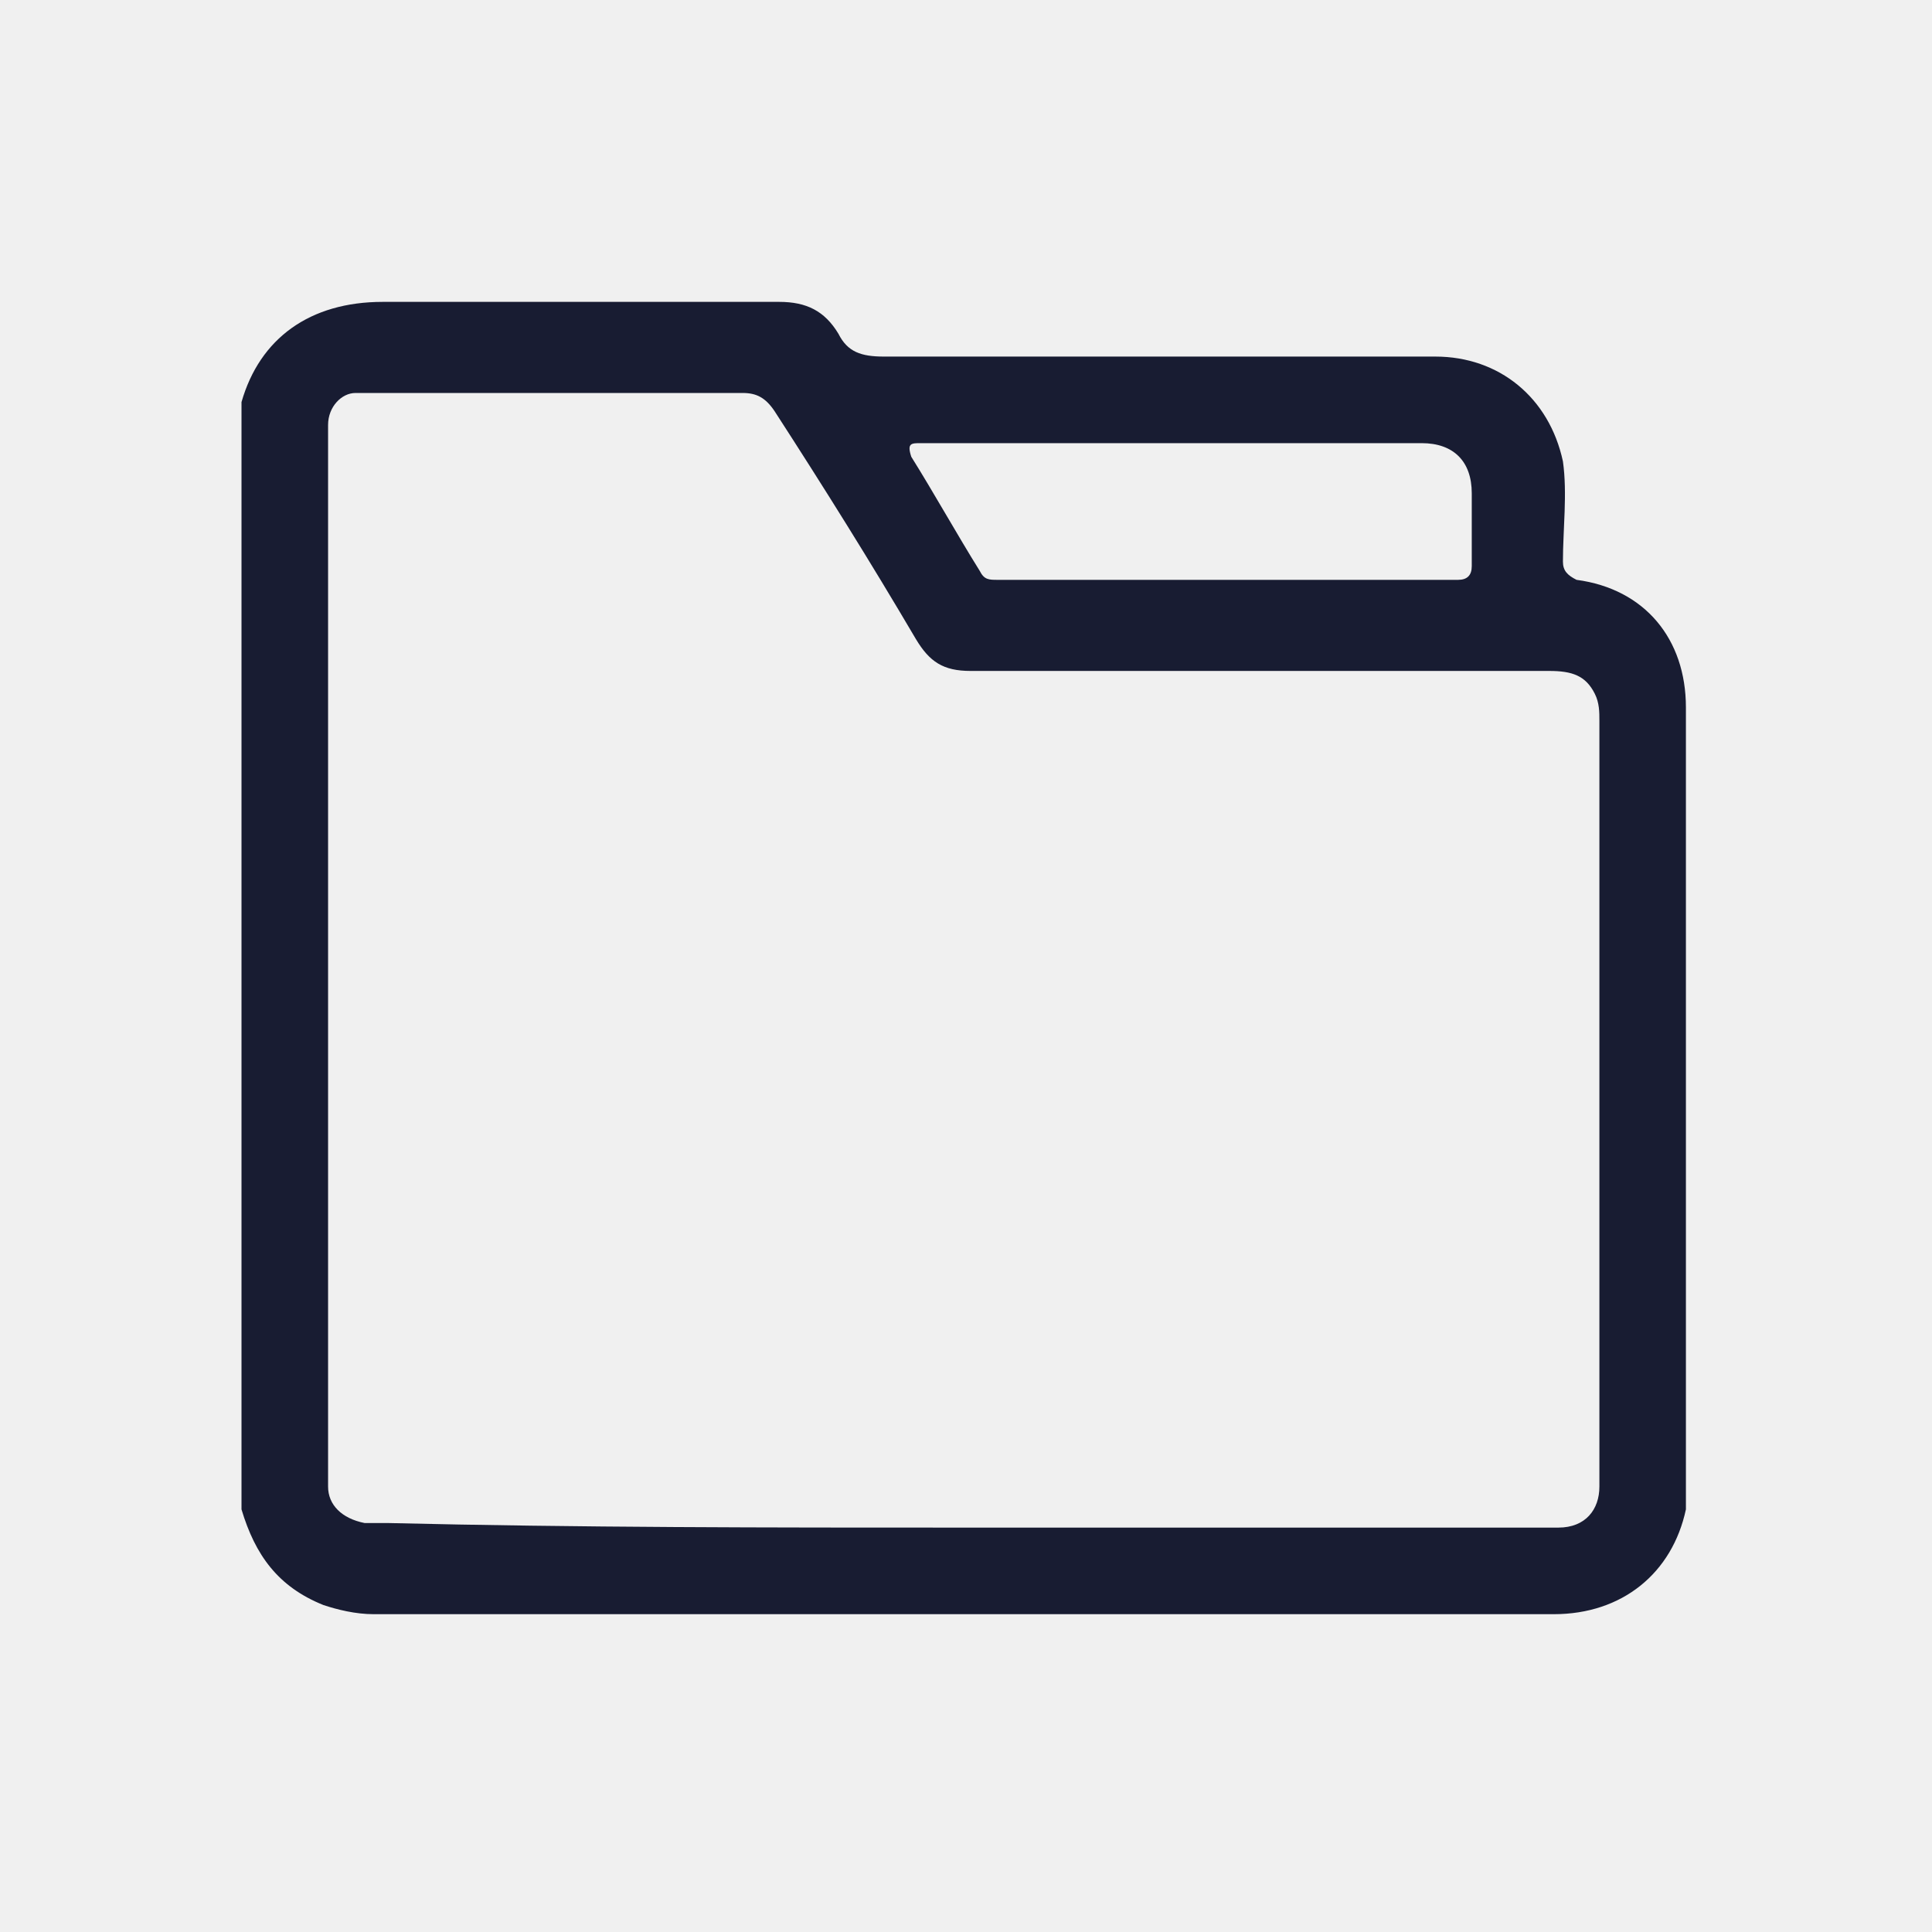
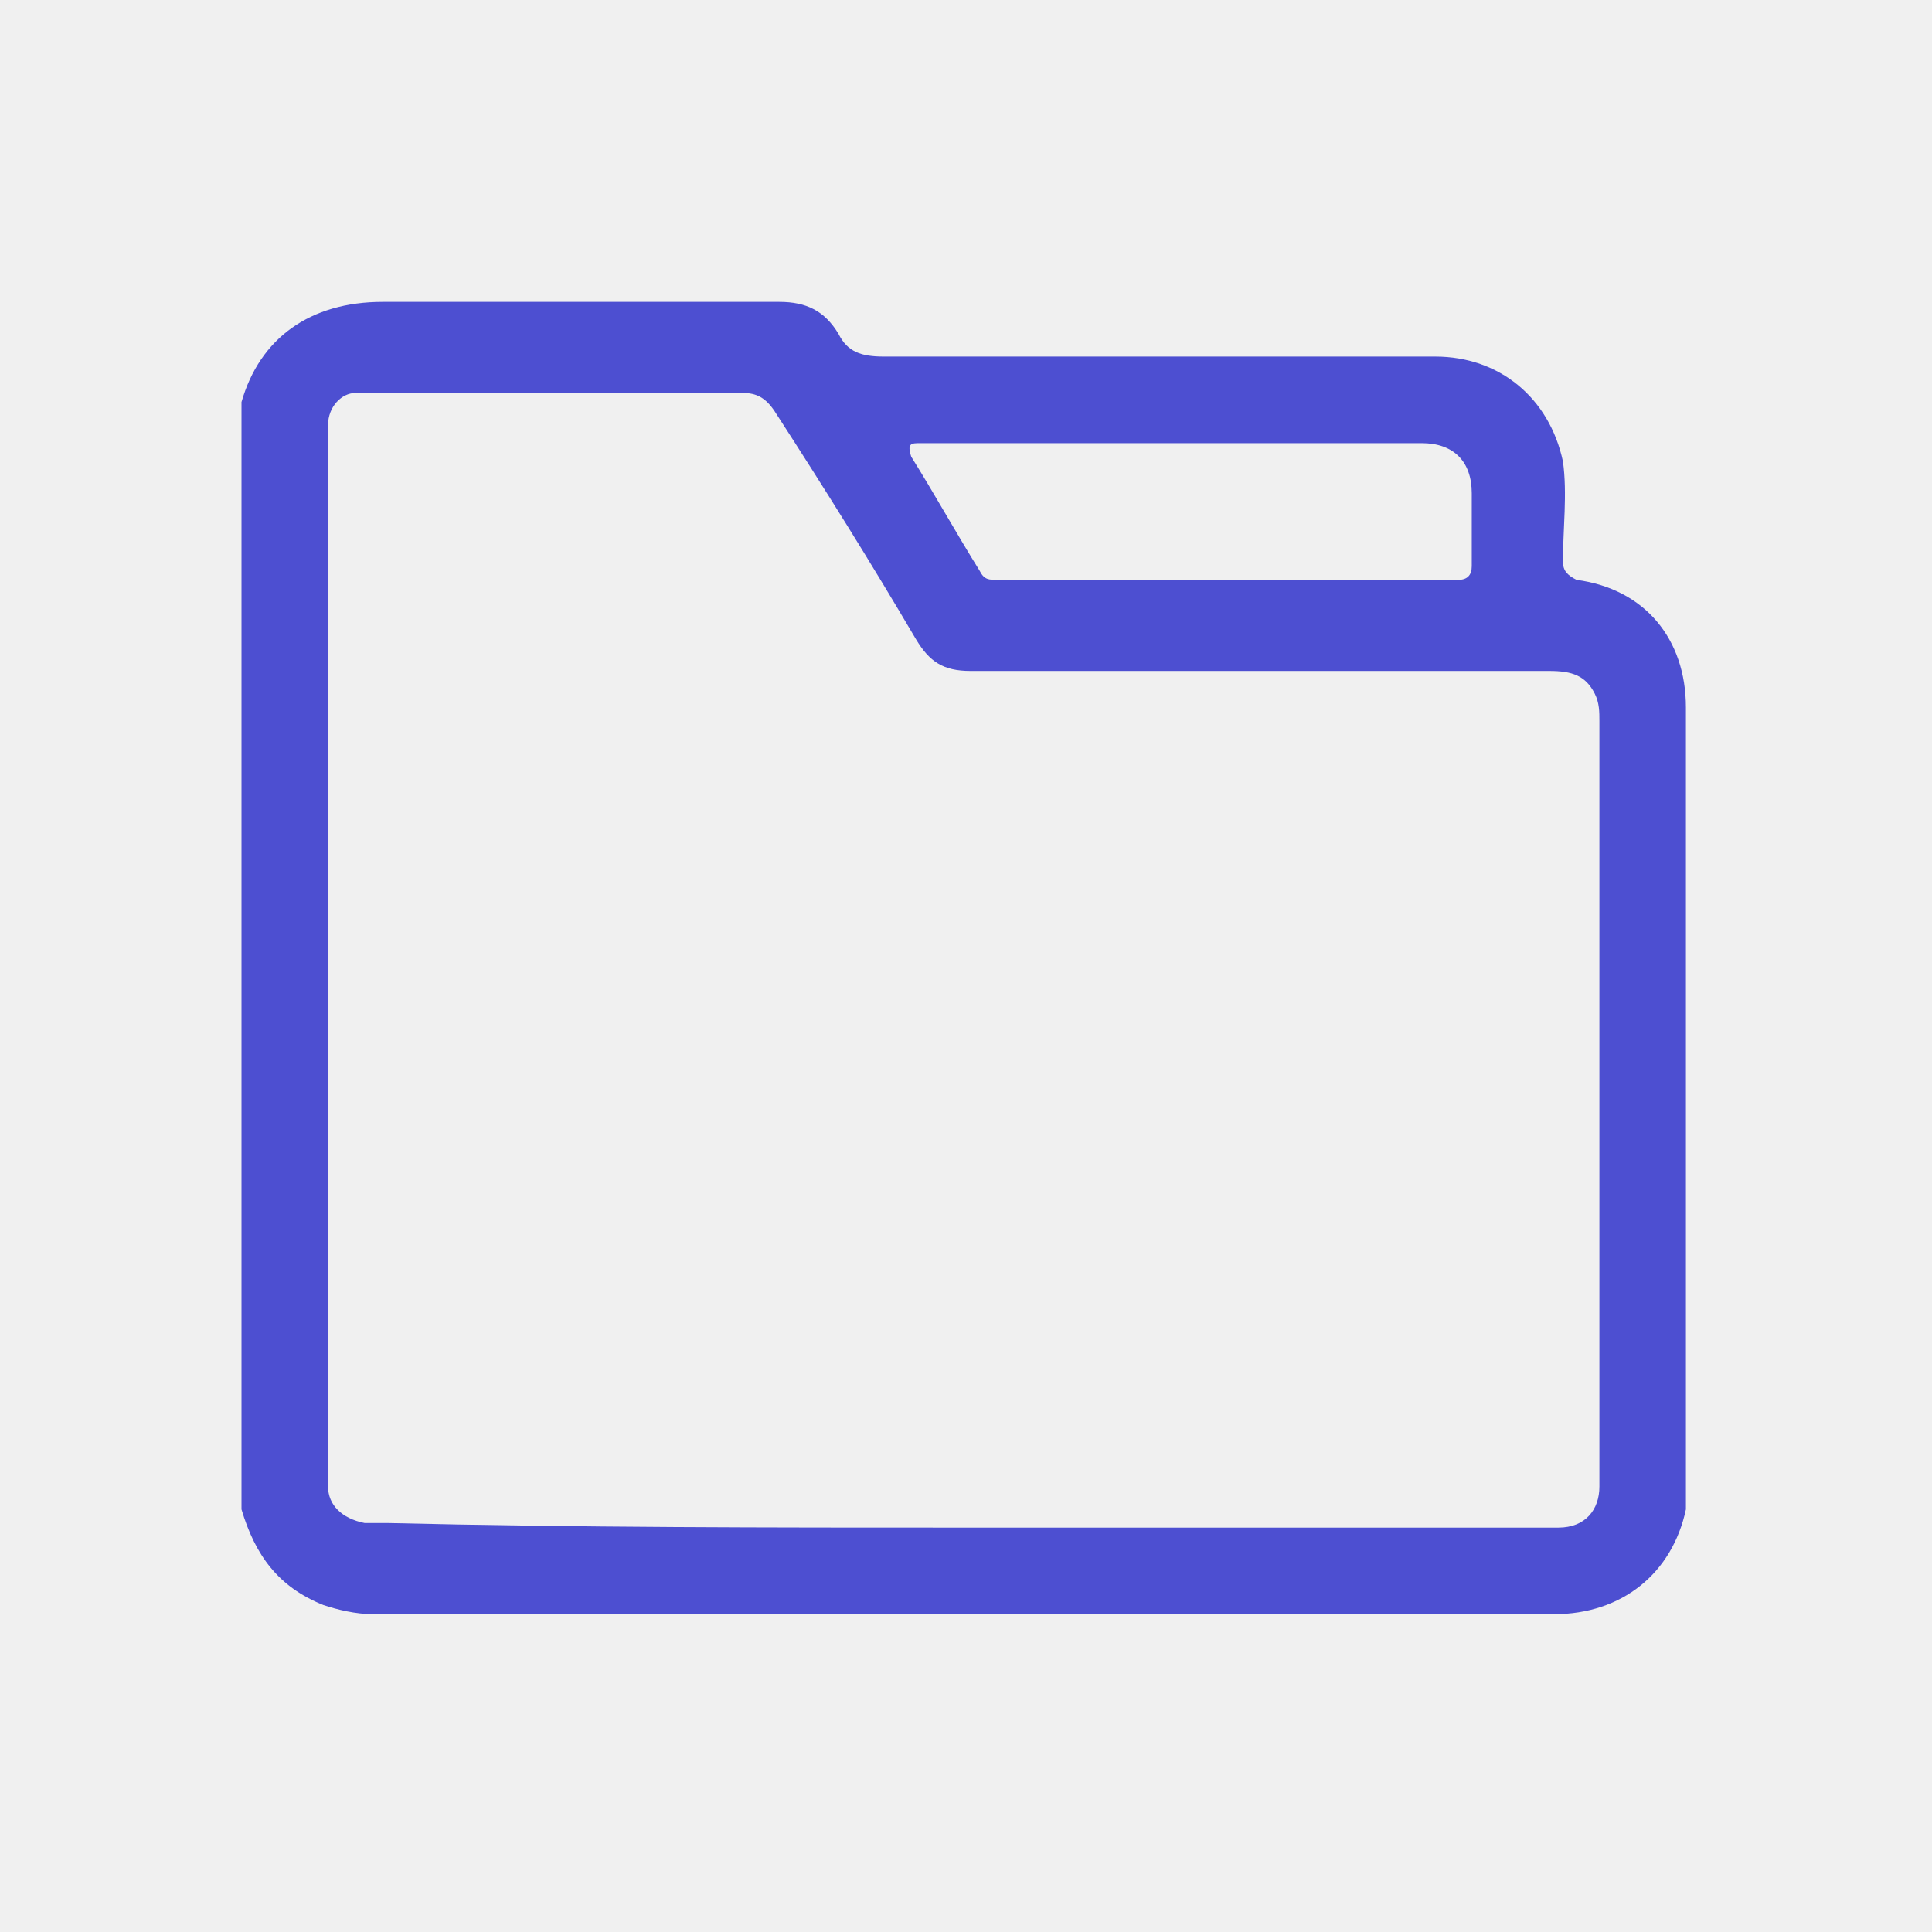
<svg xmlns="http://www.w3.org/2000/svg" width="32" height="32" viewBox="0 0 32 32" fill="none">
  <g clip-path="url(#clip0_4394_17946)">
-     <path d="M4 25C4 18.887 4 12.774 4 6.66C4.302 5.604 5.132 5 6.34 5C8.528 5 10.717 5 12.906 5C13.358 5 13.66 5.151 13.887 5.528C14.038 5.83 14.264 5.906 14.642 5.906C17.66 5.906 20.755 5.906 23.774 5.906C24.83 5.906 25.66 6.585 25.887 7.642C25.962 8.17 25.887 8.774 25.887 9.302C25.887 9.453 25.962 9.528 26.113 9.604C27.245 9.755 27.924 10.585 27.924 11.717C27.924 16.019 27.924 20.245 27.924 24.547C27.924 24.698 27.924 24.849 27.924 25C27.698 26.057 26.868 26.736 25.736 26.736C19.245 26.736 12.679 26.736 6.189 26.736C5.887 26.736 5.585 26.66 5.358 26.585C4.604 26.283 4.226 25.755 4 25ZM15.925 25.302C19.094 25.302 22.34 25.302 25.509 25.302C25.585 25.302 25.736 25.302 25.811 25.302C26.264 25.302 26.491 25 26.491 24.623C26.491 24.396 26.491 24.17 26.491 23.868C26.491 19.868 26.491 15.868 26.491 11.943C26.491 11.793 26.491 11.642 26.415 11.491C26.264 11.189 26.038 11.113 25.66 11.113C22.491 11.113 19.321 11.113 16.076 11.113C15.623 11.113 15.396 10.962 15.17 10.585C14.415 9.302 13.66 8.094 12.83 6.811C12.679 6.585 12.528 6.509 12.302 6.509C10.264 6.509 8.226 6.509 6.189 6.509C6.113 6.509 6.038 6.509 5.887 6.509C5.66 6.509 5.434 6.736 5.434 7.038C5.434 7.113 5.434 7.189 5.434 7.264C5.434 13 5.434 18.66 5.434 24.396C5.434 24.472 5.434 24.547 5.434 24.623C5.434 24.924 5.66 25.151 6.038 25.226C6.189 25.226 6.34 25.226 6.415 25.226C9.585 25.302 12.755 25.302 15.925 25.302ZM19.472 7.34C18.038 7.34 16.604 7.34 15.245 7.34C15.094 7.34 15.019 7.34 15.094 7.566C15.472 8.17 15.849 8.849 16.226 9.453C16.302 9.604 16.377 9.604 16.528 9.604C19.094 9.604 21.585 9.604 24.151 9.604C24.302 9.604 24.377 9.528 24.377 9.377C24.377 9 24.377 8.547 24.377 8.17C24.377 7.642 24.076 7.34 23.547 7.34C22.264 7.34 20.906 7.34 19.472 7.34Z" fill="#181C32" />
+     <path d="M4 25C4 18.887 4 12.774 4 6.66C4.302 5.604 5.132 5 6.34 5C8.528 5 10.717 5 12.906 5C13.358 5 13.66 5.151 13.887 5.528C14.038 5.83 14.264 5.906 14.642 5.906C17.66 5.906 20.755 5.906 23.774 5.906C24.83 5.906 25.66 6.585 25.887 7.642C25.962 8.17 25.887 8.774 25.887 9.302C25.887 9.453 25.962 9.528 26.113 9.604C27.245 9.755 27.924 10.585 27.924 11.717C27.924 16.019 27.924 20.245 27.924 24.547C27.924 24.698 27.924 24.849 27.924 25C27.698 26.057 26.868 26.736 25.736 26.736C19.245 26.736 12.679 26.736 6.189 26.736C5.887 26.736 5.585 26.66 5.358 26.585C4.604 26.283 4.226 25.755 4 25ZM15.925 25.302C19.094 25.302 22.34 25.302 25.509 25.302C25.585 25.302 25.736 25.302 25.811 25.302C26.264 25.302 26.491 25 26.491 24.623C26.491 24.396 26.491 24.17 26.491 23.868C26.491 19.868 26.491 15.868 26.491 11.943C26.491 11.793 26.491 11.642 26.415 11.491C26.264 11.189 26.038 11.113 25.66 11.113C22.491 11.113 19.321 11.113 16.076 11.113C15.623 11.113 15.396 10.962 15.17 10.585C14.415 9.302 13.66 8.094 12.83 6.811C12.679 6.585 12.528 6.509 12.302 6.509C10.264 6.509 8.226 6.509 6.189 6.509C6.113 6.509 6.038 6.509 5.887 6.509C5.66 6.509 5.434 6.736 5.434 7.038C5.434 7.113 5.434 7.189 5.434 7.264C5.434 13 5.434 18.66 5.434 24.396C5.434 24.472 5.434 24.547 5.434 24.623C5.434 24.924 5.66 25.151 6.038 25.226C6.189 25.226 6.34 25.226 6.415 25.226C9.585 25.302 12.755 25.302 15.925 25.302ZM19.472 7.34C18.038 7.34 16.604 7.34 15.245 7.34C15.094 7.34 15.019 7.34 15.094 7.566C15.472 8.17 15.849 8.849 16.226 9.453C16.302 9.604 16.377 9.604 16.528 9.604C19.094 9.604 21.585 9.604 24.151 9.604C24.302 9.604 24.377 9.528 24.377 9.377C24.377 9 24.377 8.547 24.377 8.17C24.377 7.642 24.076 7.34 23.547 7.34C22.264 7.34 20.906 7.34 19.472 7.34Z" fill="#4D4FD1" />
  </g>
  <defs>
    <clipPath id="clip0_4394_17946">
      <rect width="24" height="21.736" fill="white" transform="translate(4 5)" />
    </clipPath>
  </defs>
</svg>
